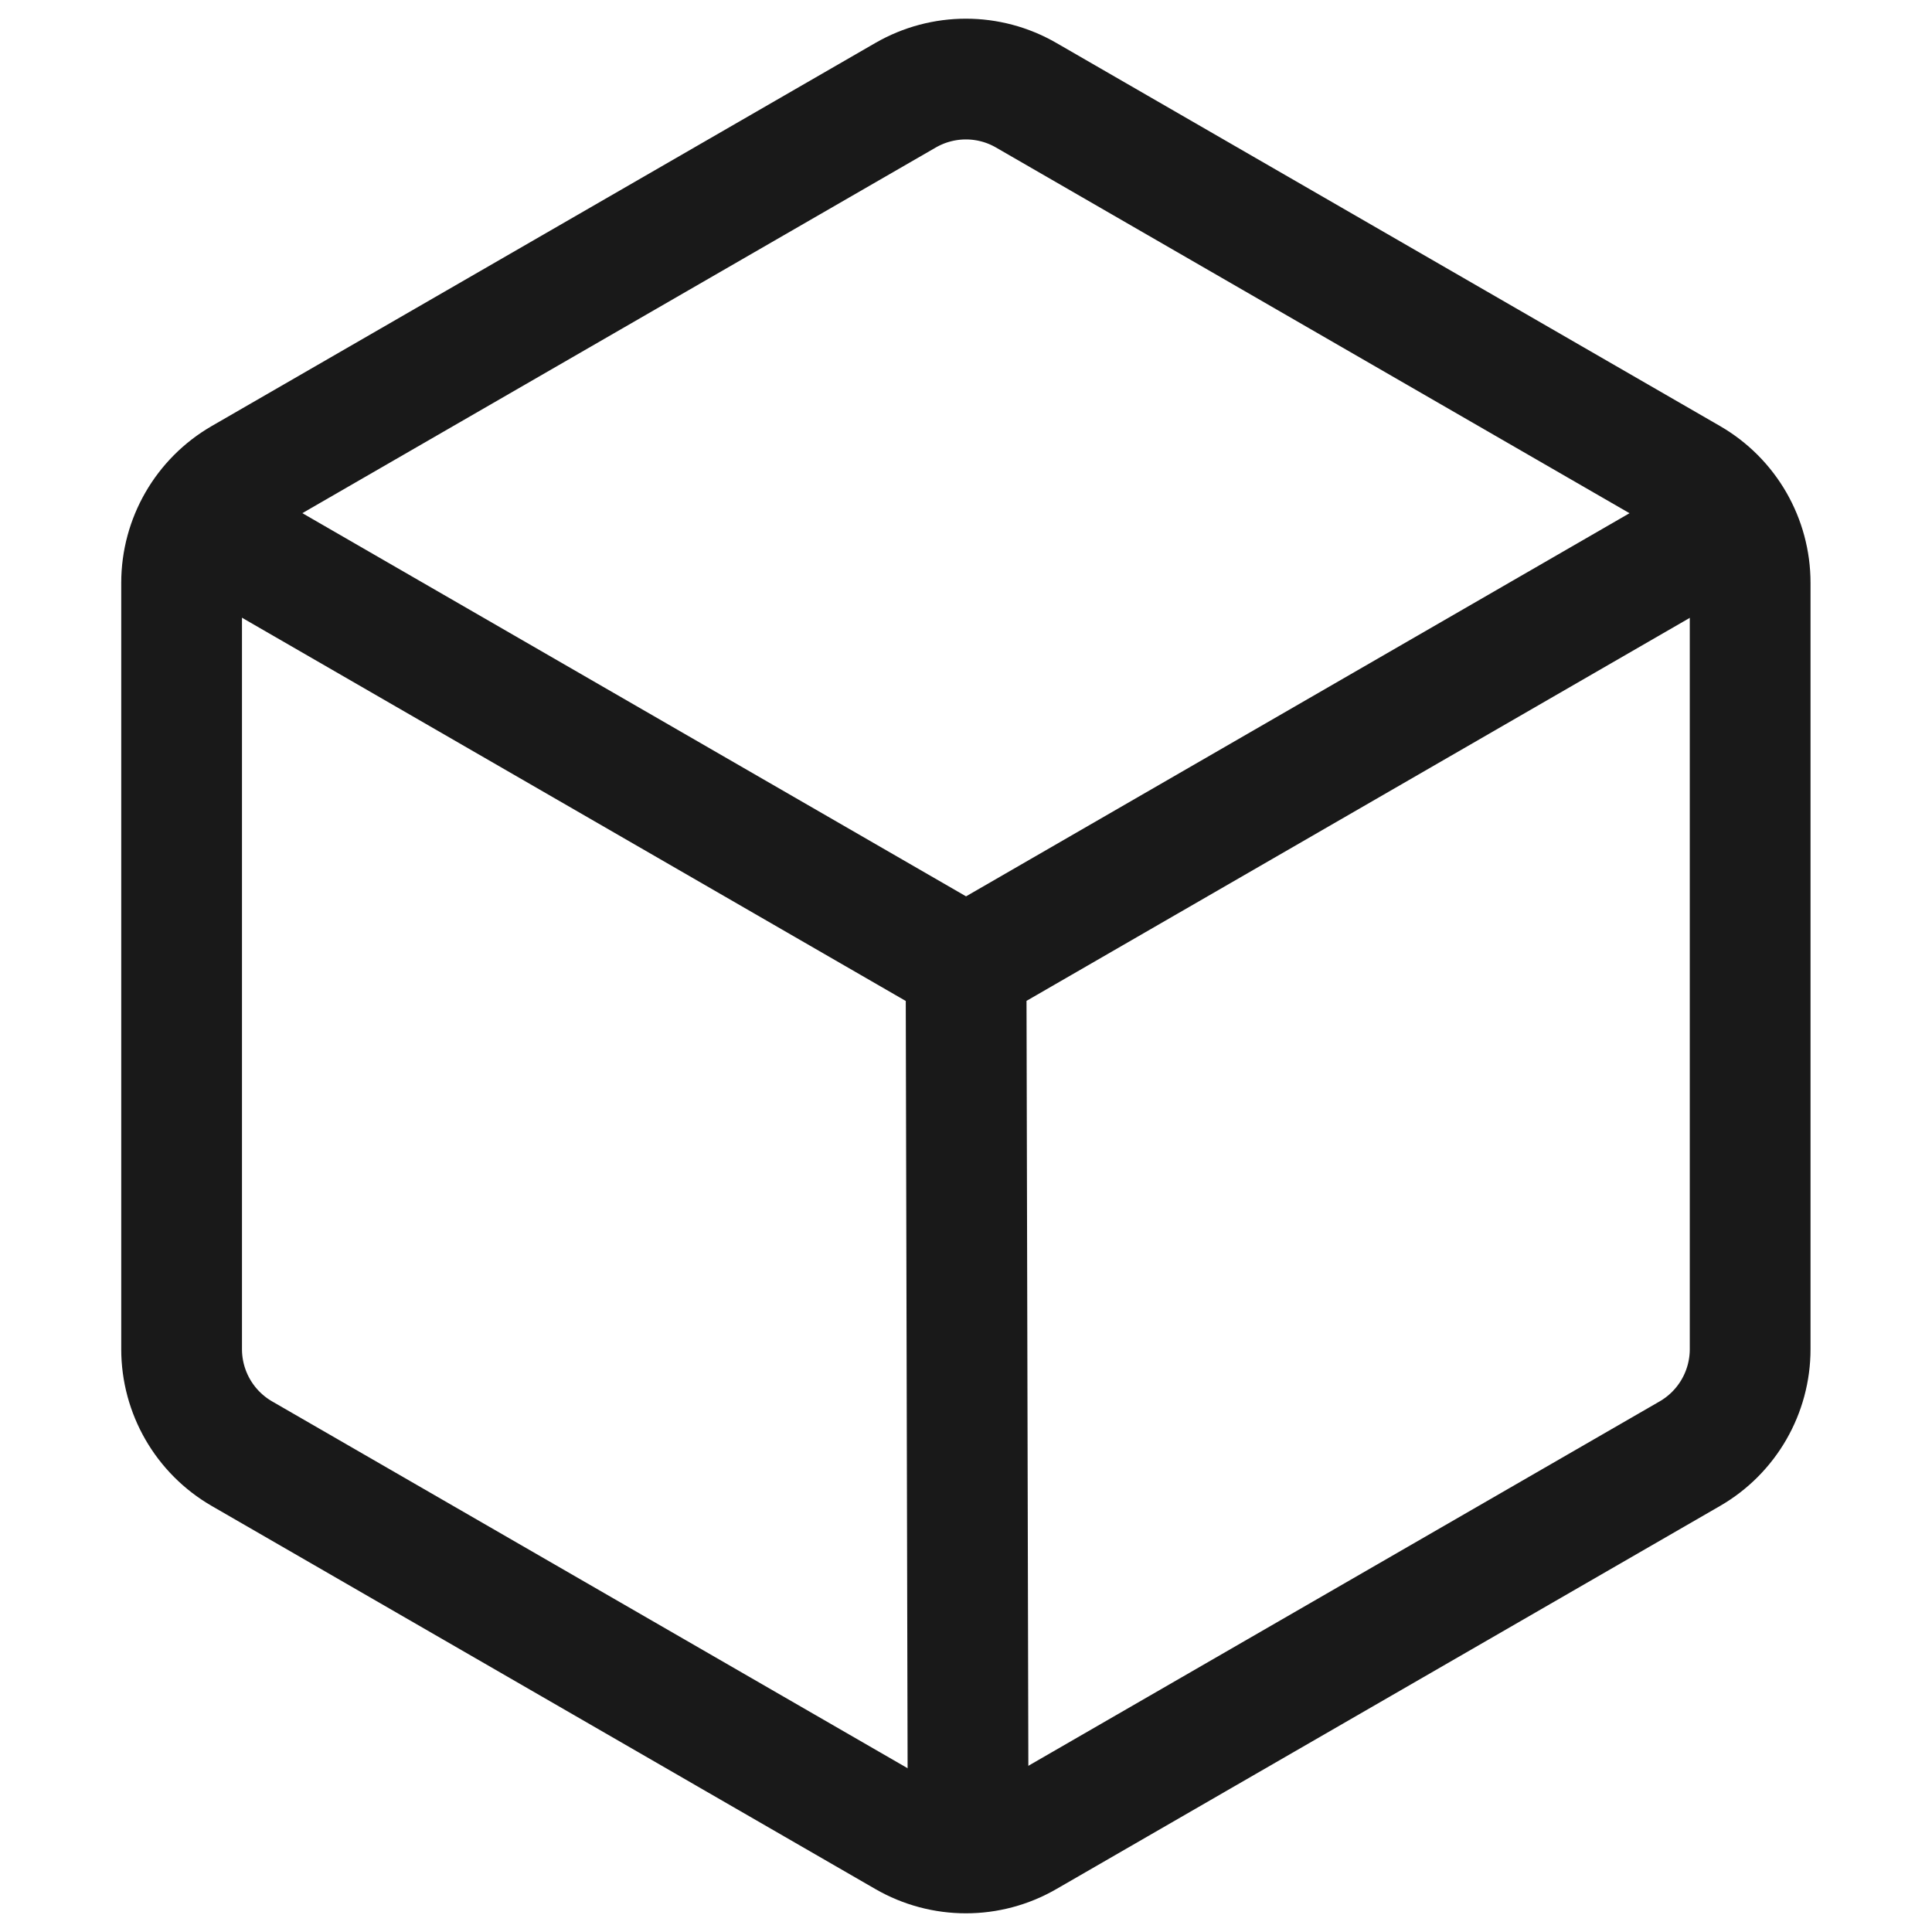
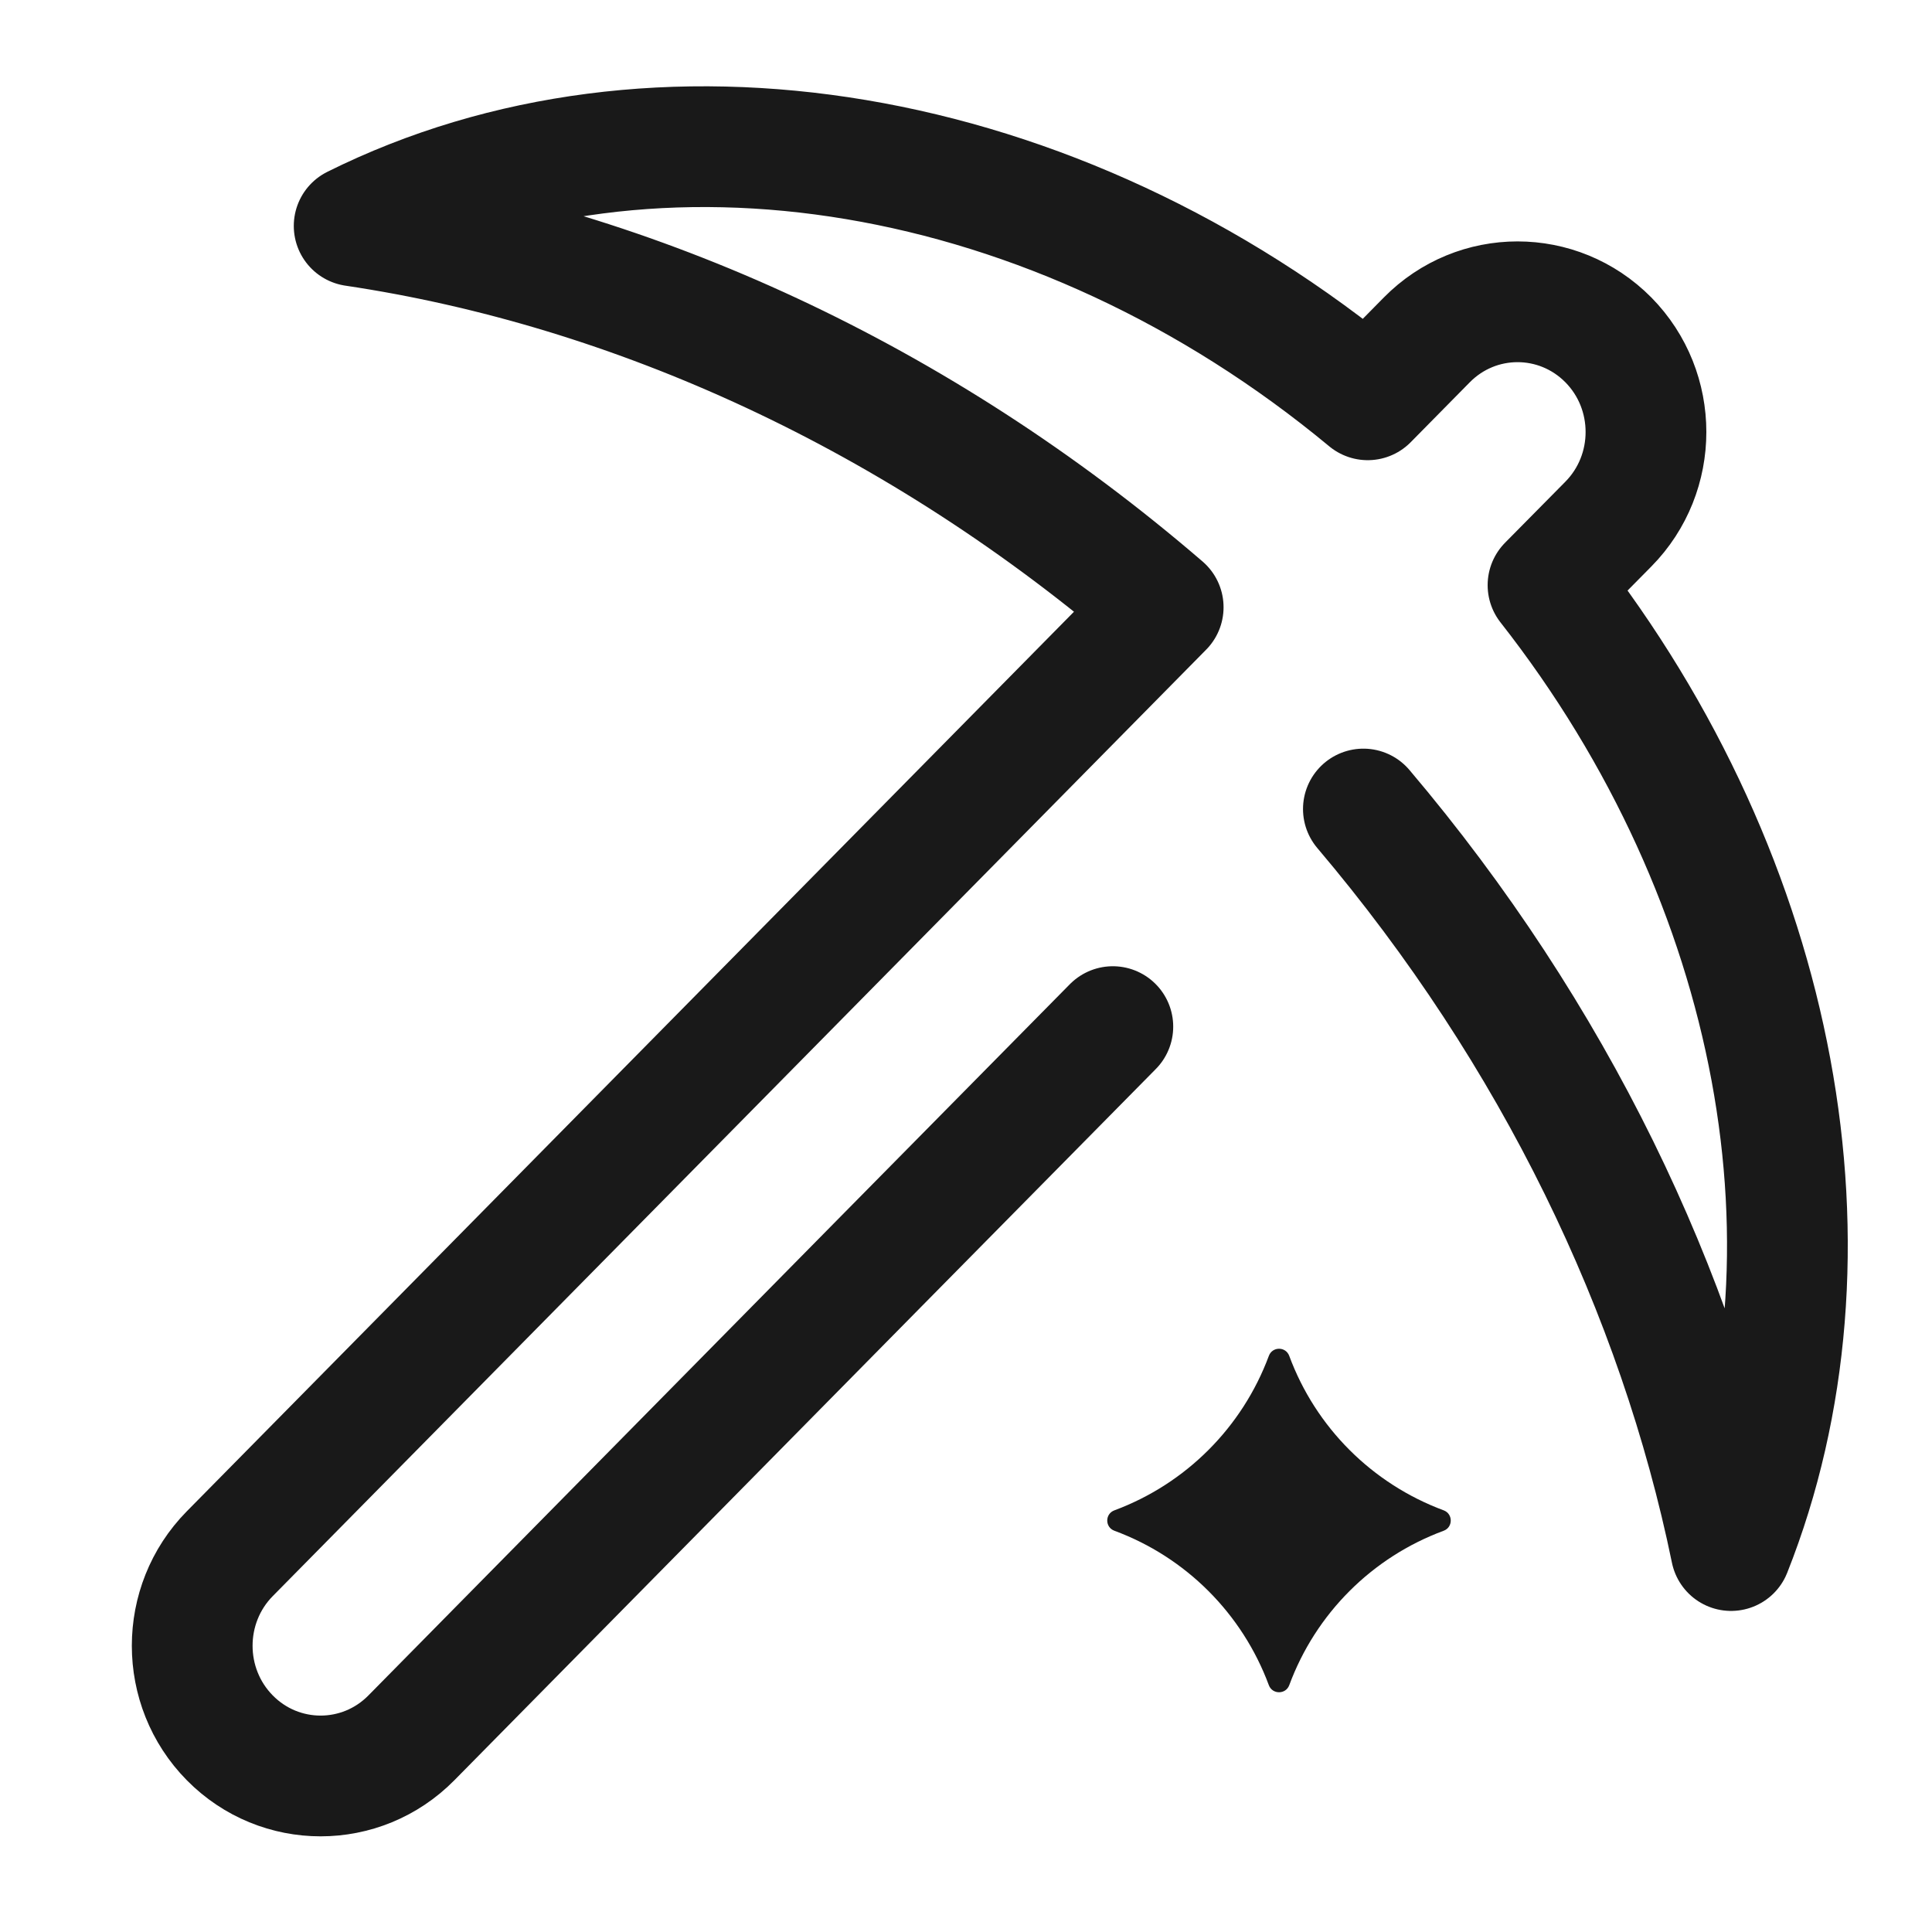
<svg xmlns="http://www.w3.org/2000/svg" viewBox="0 0 16 16" width="16" height="16" fill="none">
-   <defs>
-     <filter id="pixso_custom_mask_type_luminance">
-       <feColorMatrix type="matrix" values="1 0 0 0 0 0 1 0 0 0 0 0 1 0 0 0 0 0 1 0 " />
-     </filter>
-   </defs>
-   <mask id="mask_53" width="16" height="16" x="0" y="0" maskUnits="userSpaceOnUse">
-     <g filter="url(#pixso_custom_mask_type_luminance)">
-       <g id="mask-2">
-         <path id="path-1" d="M0 0L16 0L16 16L0 16L0 0ZM8.018 15.995C8.202 15.995 8.351 15.845 8.351 15.661L8.333 8.193L15.028 4.326C15.188 4.234 15.242 4.03 15.15 3.871C15.058 3.711 14.854 3.657 14.695 3.749L8 7.615L1.328 3.759C1.168 3.666 0.965 3.721 0.872 3.88C0.78 4.04 0.835 4.244 0.994 4.336L7.667 8.193L7.684 15.662C7.685 15.834 7.814 15.974 7.979 15.993L8.018 15.995Z" fill="rgb(255,255,255)" fill-rule="evenodd" />
-       </g>
-     </g>
-   </mask>
-   <rect id="ic_public_skills" width="16" height="16" x="0" y="0" />
-   <g id="ic_public_box-盒子1/base/ic_public_box">
-     <path id="path1" d="M0.502 7.994C0.502 6.822 0.498 5.651 0.502 4.479C0.499 3.912 0.569 3.347 0.709 2.797C1.016 1.635 1.774 0.944 2.935 0.677C3.518 0.551 4.113 0.492 4.709 0.501C6.956 0.501 9.203 0.501 11.45 0.501C12.018 0.497 12.584 0.562 13.136 0.694C14.332 0.987 15.051 1.745 15.324 2.938C15.447 3.502 15.506 4.078 15.499 4.655C15.499 6.926 15.499 9.197 15.499 11.469C15.503 12.031 15.438 12.591 15.307 13.138C15.014 14.335 14.252 15.05 13.059 15.323C12.477 15.449 11.882 15.508 11.286 15.499C9.049 15.499 6.811 15.499 4.574 15.499C4.002 15.504 3.432 15.44 2.875 15.309C1.673 15.016 0.951 14.254 0.678 13.056C0.539 12.446 0.502 11.835 0.502 11.219C0.502 10.144 0.502 9.069 0.502 7.994Z" fill="rgb(255,255,255)" fill-opacity="0" fill-rule="nonzero" />
-     <path id="path1" d="M0.502 4.479C0.499 3.912 0.569 3.347 0.709 2.797C1.016 1.635 1.774 0.944 2.935 0.677C3.518 0.551 4.113 0.492 4.709 0.501C6.956 0.501 9.203 0.501 11.45 0.501C12.018 0.497 12.584 0.562 13.136 0.694C14.332 0.987 15.051 1.745 15.324 2.938C15.447 3.502 15.506 4.078 15.499 4.655C15.499 6.926 15.499 9.197 15.499 11.469C15.503 12.031 15.438 12.591 15.307 13.138C15.014 14.335 14.252 15.05 13.059 15.323C12.477 15.449 11.882 15.508 11.286 15.499C9.049 15.499 6.811 15.499 4.574 15.499C4.002 15.504 3.432 15.44 2.875 15.309C1.673 15.016 0.951 14.254 0.678 13.056C0.539 12.446 0.502 11.835 0.502 11.219C0.502 10.144 0.502 9.069 0.502 7.994C0.502 6.822 0.498 5.651 0.502 4.479Z" fill-rule="nonzero" stroke="rgb(255,255,255)" stroke-opacity="0" stroke-width="1" />
-     <path id="path2" d="M0.502 4.479C0.499 3.912 0.569 3.347 0.709 2.797C1.016 1.635 1.774 0.944 2.935 0.677C3.518 0.551 4.113 0.492 4.709 0.501C6.956 0.501 9.203 0.501 11.45 0.501C12.018 0.497 12.584 0.562 13.136 0.694C14.332 0.987 15.051 1.745 15.324 2.938C15.447 3.502 15.506 4.078 15.499 4.655C15.499 6.926 15.499 9.197 15.499 11.469C15.503 12.031 15.438 12.591 15.307 13.138C15.014 14.335 14.252 15.05 13.059 15.323C12.477 15.449 11.882 15.508 11.286 15.499C9.049 15.499 6.811 15.499 4.574 15.499C4.002 15.504 3.432 15.44 2.875 15.309C1.673 15.016 0.951 14.254 0.678 13.056C0.539 12.446 0.502 11.835 0.502 11.219C0.502 10.144 0.502 9.069 0.502 7.994C0.502 6.822 0.498 5.651 0.502 4.479Z" opacity="0.2" fill-rule="nonzero" stroke="rgb(255,255,255)" stroke-opacity="0" stroke-width="1" />
-     <circle id="path3" cx="8" cy="8" r="8" fill="rgb(255,255,255)" fill-opacity="0" />
-     <path id="path4" d="M13.994 3.961C14.304 4.14 14.494 4.47 14.494 4.827L14.494 11.173C14.494 11.53 14.304 11.86 13.994 12.039L8.499 15.211C8.19 15.39 7.809 15.39 7.499 15.211L2.004 12.039C1.694 11.86 1.504 11.53 1.504 11.173L1.504 4.827C1.504 4.47 1.694 4.14 2.004 3.961L7.499 0.789C7.809 0.61 8.19 0.61 8.499 0.789L13.994 3.961Z" fill-rule="evenodd" stroke="rgb(25,25,25)" stroke-linecap="round" stroke-linejoin="round" stroke-width="1" />
-     <path id="path5" d="M6.287 0L6.27 7.083L0 10.703M12.473 10.665L6.27 7.083" fill-rule="evenodd" stroke="rgb(25,25,25)" stroke-linecap="round" stroke-linejoin="round" stroke-width="1" transform="matrix(1,0,0,-1,1.73047,15.0835)" />
-     <g id="path6" />
-     <g id="mask" mask="url(#mask_53)">
-       <path id="path7" d="M8.499 0.789L13.994 3.961C14.304 4.14 14.494 4.47 14.494 4.827L14.494 11.173C14.494 11.53 14.304 11.86 13.994 12.039L8.499 15.211C8.19 15.39 7.809 15.39 7.499 15.211L2.004 12.039C1.694 11.86 1.504 11.53 1.504 11.173L1.504 4.827C1.504 4.47 1.694 4.14 2.004 3.961L7.499 0.789C7.809 0.61 8.19 0.61 8.499 0.789Z" fill="rgb(255,255,255)" fill-opacity="0" fill-rule="evenodd" />
-       <path id="path7" d="M13.994 3.961C14.304 4.14 14.494 4.47 14.494 4.827L14.494 11.173C14.494 11.53 14.304 11.86 13.994 12.039L8.499 15.211C8.19 15.39 7.809 15.39 7.499 15.211L2.004 12.039C1.694 11.86 1.504 11.53 1.504 11.173L1.504 4.827C1.504 4.47 1.694 4.14 2.004 3.961L7.499 0.789C7.809 0.61 8.19 0.61 8.499 0.789L13.994 3.961Z" fill-rule="evenodd" stroke="rgb(255,255,255)" stroke-opacity="0" stroke-linejoin="round" stroke-width="1" />
-     </g>
-   </g>
+   <path d="M9.216 8.502L7.279 10.465L3.407 14.392C2.992 14.813 2.318 14.813 1.903 14.392C1.488 13.971 1.488 13.288 1.903 12.867L9.633 5.029C7.602 3.28 5.249 2.216 2.933 1.871C5.415 0.634 8.738 1.163 11.327 3.311L11.816 2.815C12.231 2.394 12.904 2.394 13.32 2.815C13.735 3.236 13.735 3.919 13.32 4.34L12.82 4.846C14.756 7.314 15.301 10.411 14.336 12.841C13.896 10.703 12.872 8.566 11.291 6.7" fill="none" stroke="rgb(25,25,25)" stroke-width="1" stroke-linecap="round" stroke-linejoin="round" />
+   <path d="M10.677 11.229C10.896 11.821 11.363 12.288 11.956 12.508C12.034 12.537 12.034 12.648 11.956 12.677C11.363 12.896 10.896 13.363 10.677 13.956C10.648 14.034 10.537 14.034 10.508 13.956C10.288 13.363 9.821 12.896 9.229 12.677C9.15 12.648 9.15 12.537 9.229 12.508C9.821 12.288 10.288 11.821 10.508 11.229C10.537 11.15 10.648 11.15 10.677 11.229Z" fill="rgb(25,25,25)" />
</svg>
